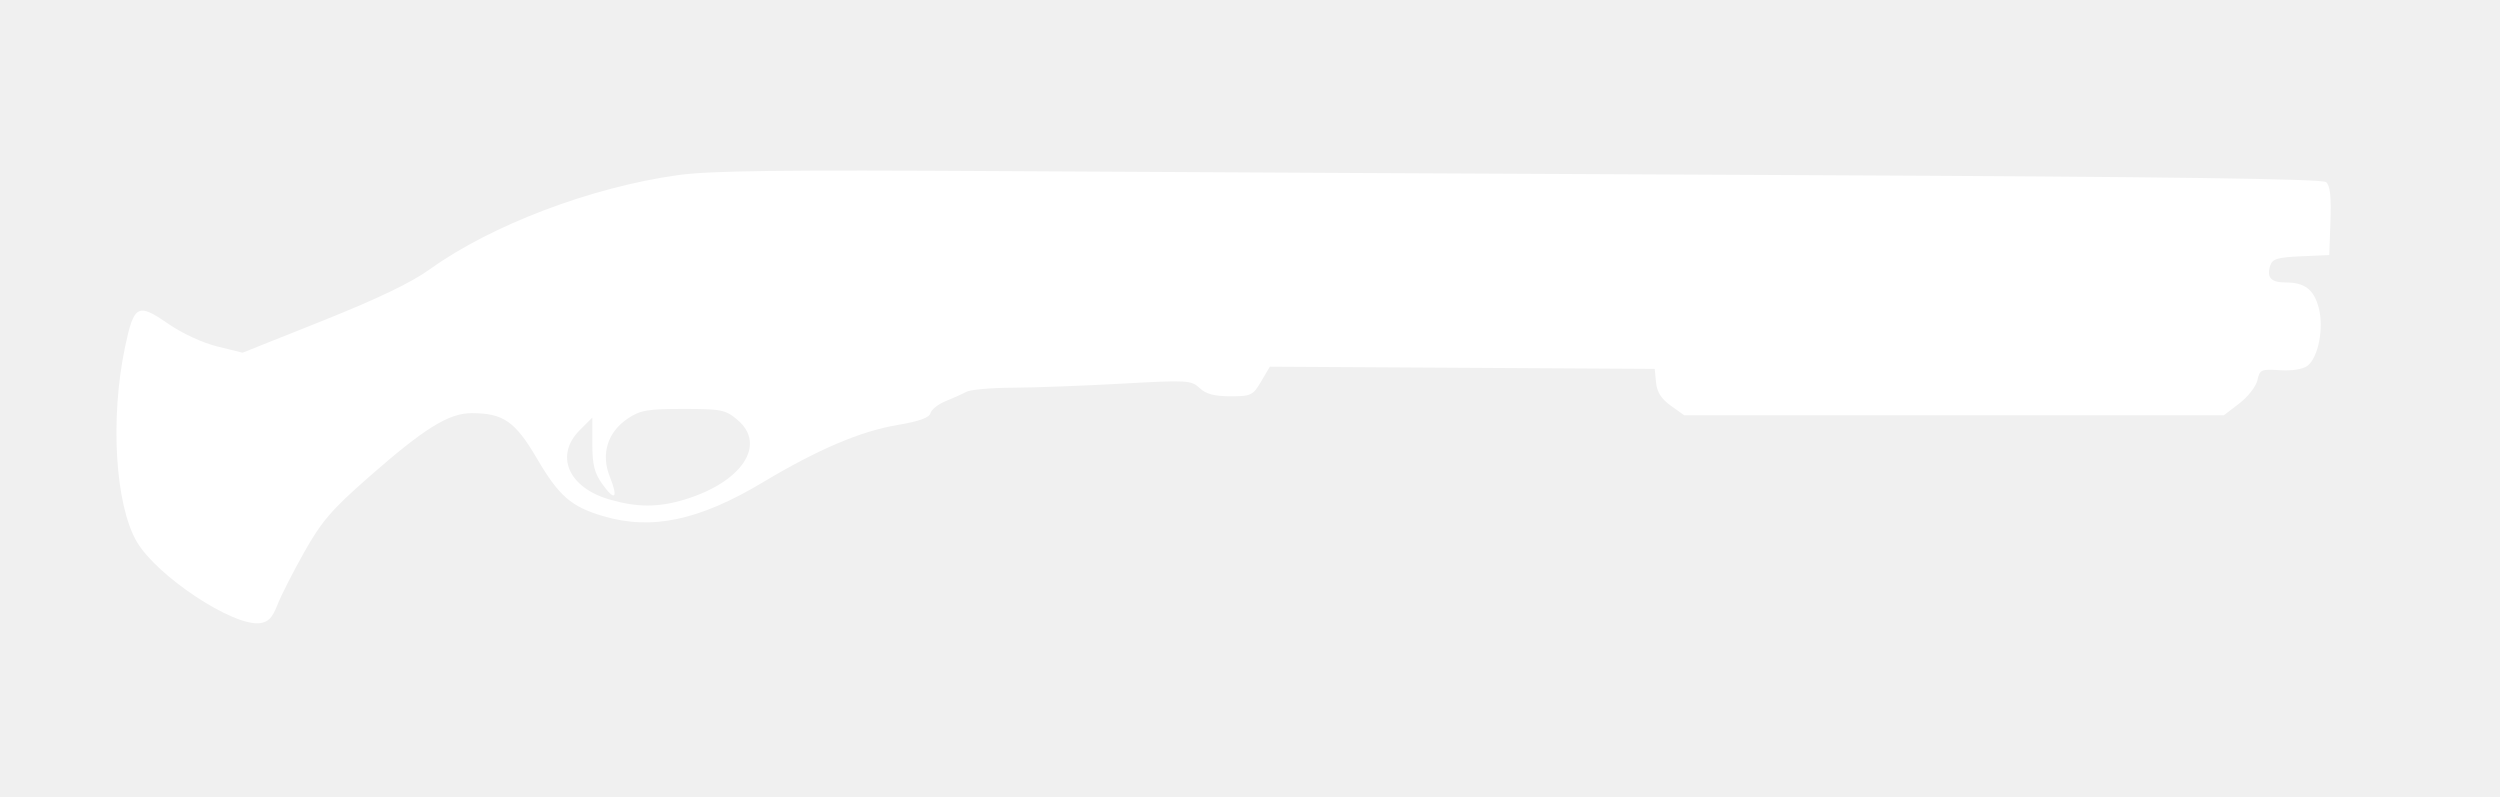
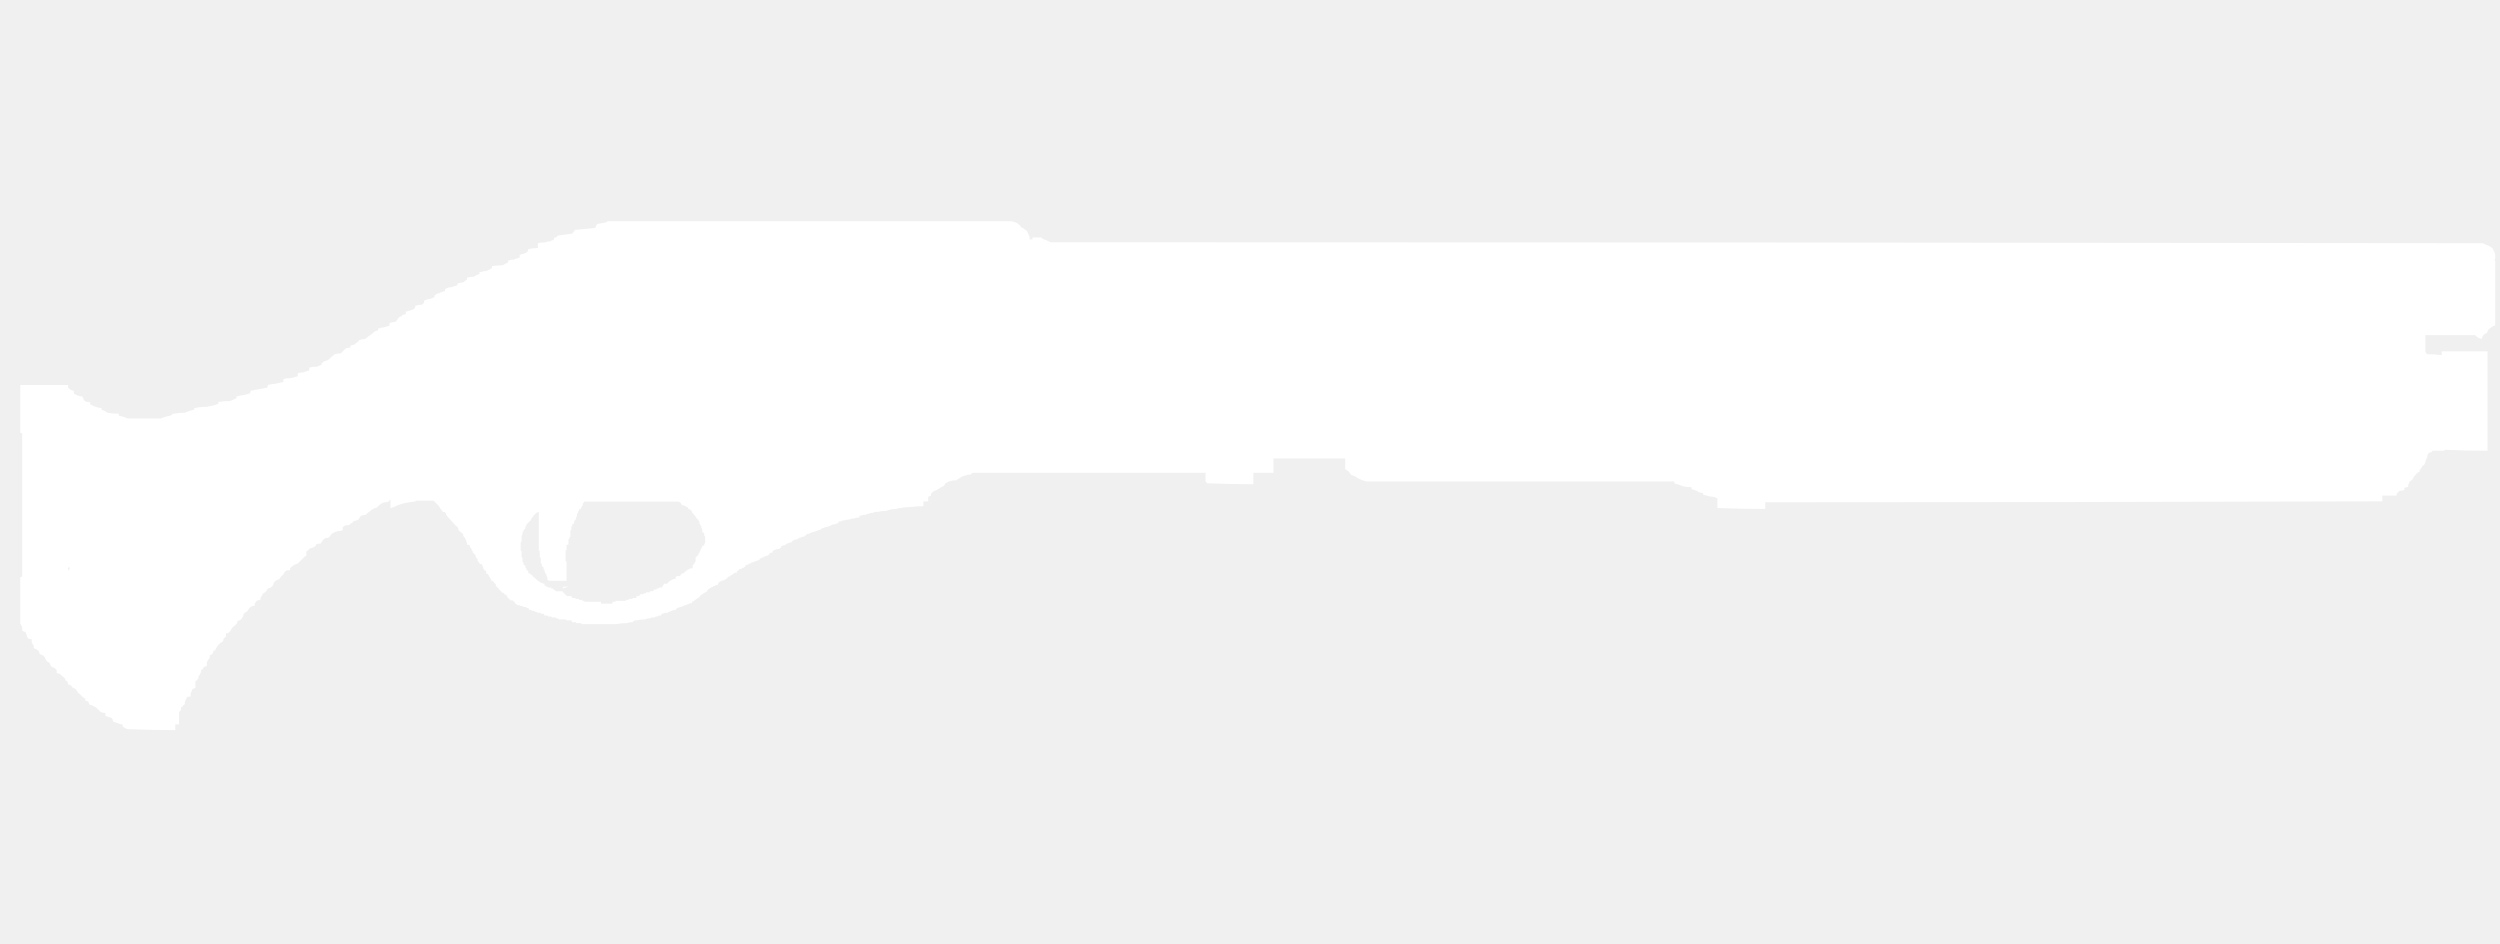
- <svg xmlns="http://www.w3.org/2000/svg" viewBox="0 0 593 189" version="1.1" fill="white">
-   <path d="M 160.803 41.540 C 140.248 44.400, 116.626 53.354, 102.045 63.811 C 97.503 67.068, 89.709 70.815, 76.524 76.081 L 57.542 83.661 51.521 82.176 C 47.970 81.299, 43.147 79.057, 39.765 76.710 C 32.690 71.802, 31.766 72.313, 29.662 82.298 C 26.086 99.268, 27.326 119.761, 32.458 128.519 C 37.229 136.660, 55.242 148.586, 61.606 147.818 C 63.626 147.574, 64.598 146.572, 65.793 143.500 C 66.649 141.300, 69.529 135.636, 72.194 130.913 C 76.288 123.659, 78.648 120.914, 87.404 113.226 C 100.666 101.579, 106.423 98, 111.893 98 C 119.370 98, 122.200 99.959, 127.308 108.672 C 132.574 117.656, 135.442 120.163, 143.026 122.415 C 154.574 125.844, 165.811 123.466, 181 114.379 C 194.045 106.574, 204.142 102.278, 212.901 100.804 C 218.029 99.942, 220.428 99.079, 220.711 97.997 C 220.936 97.138, 222.555 95.858, 224.310 95.152 C 226.064 94.446, 228.281 93.448, 229.236 92.935 C 230.191 92.421, 235.141 91.984, 240.236 91.964 C 245.331 91.944, 256.917 91.513, 265.982 91.007 C 281.653 90.133, 282.567 90.184, 284.546 92.044 C 286.064 93.470, 288.044 94, 291.848 94 C 296.756 94, 297.191 93.790, 299.138 90.490 L 301.209 86.980 346.855 87.240 L 392.500 87.500 392.812 90.726 C 393.032 93.006, 394.058 94.618, 396.312 96.226 L 399.500 98.500 463.500 98.500 L 527.500 98.500 531.186 95.680 C 533.213 94.129, 535.136 91.654, 535.460 90.180 C 536.009 87.674, 536.355 87.520, 540.774 87.815 C 543.631 88.006, 546.214 87.599, 547.306 86.787 C 549.905 84.855, 551.280 77.755, 549.986 72.949 C 548.823 68.628, 546.671 67, 542.125 67 C 538.683 67, 537.604 65.824, 538.489 63.036 C 539.006 61.405, 540.193 61.041, 545.803 60.794 L 552.500 60.500 552.788 52.404 C 552.995 46.589, 552.701 43.996, 551.744 43.202 C 550.794 42.414, 515.325 41.938, 428.456 41.546 C 361.380 41.244, 275.900 40.815, 238.500 40.593 C 185.097 40.277, 168.418 40.480, 160.803 41.540 M 148.898 99.287 C 144.100 102.515, 142.498 107.704, 144.643 113.066 C 146.707 118.223, 145.874 119.035, 142.859 114.808 C 140.987 112.182, 140.500 110.215, 140.500 105.269 L 140.500 99.038 137.551 101.988 C 131.524 108.015, 134.755 115.624, 144.552 118.472 C 151.134 120.385, 156.135 120.392, 162.383 118.497 C 176.016 114.361, 181.913 105.470, 174.923 99.589 C 172.072 97.190, 171.129 97, 162.071 97 C 153.545 97, 151.862 97.292, 148.898 99.287" stroke="none" fill-rule="evenodd" />
+ <svg xmlns="http://www.w3.org/2000/svg" version="1.1" x="0px" y="0px" width="84.75px" height="32px" viewBox="0 0 84.75 32" enable-background="new 0 0 84.75 32" xml:space="preserve">
+   <g id="Selected_Items">
+     <g>
+       <g id="Selected_Items_43_">
+         <path fill-rule="evenodd" clip-rule="evenodd" fill="#FFFFFF" d="M20.6,7.498c4.583,0,9.146,0,13.686,0     c0.086,0.021,0.151,0.043,0.195,0.066c0.064,0.043,0.107,0.086,0.129,0.128l0.033,0.033h0.032     c0.022,0.021,0.065,0.054,0.131,0.097c0.021,0.044,0.042,0.088,0.063,0.13c0,0.021,0.011,0.044,0.032,0.064     c0,0.022,0,0.055,0,0.099c0.022,0,0.055,0,0.099,0V8.051c0.087,0,0.182,0,0.292,0c0.042,0.042,0.107,0.074,0.193,0.097     c0.043,0.021,0.087,0.044,0.13,0.064c16.173,0,32.356,0.012,48.551,0.033c0.085,0.043,0.161,0.075,0.226,0.096     c0.023,0.021,0.055,0.044,0.099,0.066c0.022,0.043,0.043,0.086,0.064,0.13c0.021,0.042,0.033,0.075,0.033,0.097s0,0.064,0,0.128     c0,0.023-0.011,0.035-0.033,0.035c0.021,0.021,0.033,0.042,0.033,0.063c0,0.065,0,0.109,0,0.132c0,0.041,0,0.074,0,0.097     c0,0.043,0,0.086,0,0.13c0,0.022,0,0.043,0,0.065c0,0.063,0,0.107,0,0.128c0,0.044,0,0.076,0,0.098c0,0.043,0,0.088,0,0.131     c0,0.021,0,0.042,0,0.064c0,0.063,0,0.107,0,0.13c0,0.043,0,0.074,0,0.096c0,0.044,0,0.088,0,0.131c0,0.022,0,0.065,0,0.13     c0,0.021,0,0.043,0,0.064c0,0.043,0,0.076,0,0.097c0,0.045,0,0.088,0,0.131c0,0.021,0,0.064,0,0.129c0,0.022,0,0.043,0,0.065     c0,0.043,0,0.076,0,0.099c0,0.042,0,0.085,0,0.129c0,0.021,0,0.065,0,0.129c-0.022,0-0.054,0.011-0.097,0.033     c-0.044,0.043-0.088,0.076-0.13,0.097c-0.022,0.064-0.044,0.107-0.066,0.129c-0.064,0.022-0.108,0.055-0.129,0.099     c-0.022,0.043-0.033,0.075-0.033,0.099c-0.087-0.023-0.152-0.056-0.195-0.099l-0.032-0.033c-0.562,0-1.125,0-1.686,0     c0,0.021,0,0.054,0,0.097c0,0.022,0,0.044,0,0.066c0,0.021,0,0.042,0,0.063c0,0.022,0,0.054,0,0.099v0.032     c0,0.021,0,0.042,0,0.064c0,0.021,0,0.056,0,0.098v0.032c0,0.022,0.01,0.044,0.032,0.066l0.033,0.031     c0.173,0,0.336,0.011,0.487,0.031v-0.031c0-0.044,0-0.075,0-0.098c0.518,0,1.038,0,1.556,0c0,0.022,0,0.044,0,0.066     c0,0.042,0,0.095,0,0.161c0,0.043,0,0.097,0,0.161c0,0.043,0,0.088,0,0.131c0,0.021,0,0.063,0,0.13c0,0.043,0,0.097,0,0.161     c0,0.043,0,0.086,0,0.13c0,0.065,0,0.119,0,0.162c0,0.021,0,0.066,0,0.129c0,0.044,0,0.088,0,0.131c0,0.064,0,0.12,0,0.162     c0,0.044,0,0.097,0,0.162v0.031c0,0.022,0,0.045,0,0.065v0.098c0,0.022,0,0.043,0,0.065v0.065c0,0.042,0,0.075,0,0.097v0.064     c0,0.022,0,0.054,0,0.097v0.098c0,0.022,0,0.044,0,0.065v0.097c0,0.022,0,0.044,0,0.065v0.097c0,0.023,0,0.044,0,0.065v0.194     c0,0.021,0,0.044,0,0.065v0.162c0,0.021,0,0.043,0,0.065c0,0.021,0,0.064,0,0.129c-0.497,0-0.983-0.011-1.458-0.032v0.032     c-0.13,0-0.26,0-0.39,0c-0.022,0-0.034,0.012-0.034,0.032c-0.021,0.021-0.053,0.032-0.097,0.032     c-0.021,0.021-0.043,0.055-0.064,0.098c0,0.022,0,0.043,0,0.064c-0.021,0.022-0.033,0.043-0.033,0.065     c-0.022,0.021-0.032,0.054-0.032,0.098c0,0.021-0.011,0.044-0.033,0.063c0,0.022-0.022,0.045-0.064,0.065     c-0.022,0.044-0.043,0.076-0.065,0.099c0,0.021-0.012,0.031-0.033,0.031c0,0.022,0,0.043,0,0.065     c-0.064,0.021-0.108,0.055-0.129,0.098c-0.021,0.021-0.042,0.043-0.065,0.064c0,0.021-0.011,0.043-0.031,0.064     c-0.022,0.043-0.056,0.075-0.098,0.097c-0.021,0.021-0.034,0.043-0.034,0.065c-0.021,0.021-0.032,0.054-0.032,0.097v0.033     c-0.042,0-0.085,0.011-0.129,0.032v0.064c-0.043,0.022-0.098,0.033-0.162,0.033c-0.043,0.043-0.075,0.076-0.097,0.098v0.064     c-0.151,0-0.313,0-0.487,0v0.033c0,0.043,0,0.075,0,0.098v0.063c-6.984,0.022-13.957,0.032-20.918,0.032c0,0.022,0,0.054,0,0.098     c0,0.021,0,0.043,0,0.063v0.066c-0.541,0-1.083-0.011-1.623-0.032c0-0.021,0-0.044,0-0.066c0-0.021,0-0.054,0-0.097v-0.032     c0-0.021,0-0.043,0-0.064s0-0.044,0-0.064c-0.064-0.044-0.141-0.064-0.228-0.064c-0.086-0.022-0.172-0.044-0.259-0.067V16.71     c-0.086,0-0.151-0.022-0.194-0.065c-0.065-0.022-0.13-0.044-0.196-0.065v-0.064c-0.107,0-0.205-0.011-0.291-0.033     c-0.109-0.043-0.206-0.075-0.293-0.097c0-0.022,0-0.044,0-0.065c-3.459,0-6.939,0-10.442,0c-0.087-0.021-0.174-0.054-0.26-0.097     c-0.044-0.021-0.076-0.044-0.097-0.064c-0.043-0.021-0.098-0.044-0.162-0.064c-0.021-0.043-0.054-0.087-0.098-0.132     c-0.043-0.021-0.075-0.042-0.097-0.063c0-0.064,0-0.11,0-0.131s0-0.053,0-0.097s0-0.087,0-0.13c-0.821,0-1.632,0-2.432,0     c0,0.021,0,0.043,0,0.064c0,0.042,0,0.077,0,0.098v0.031c0,0.022,0,0.045,0,0.065c0,0.044,0,0.076,0,0.099     c0,0.021,0,0.042,0,0.063v0.065c-0.237,0-0.465,0-0.682,0v0.066c0,0.021,0,0.043,0,0.064c0,0.021,0,0.043,0,0.064     c0,0.043,0,0.075,0,0.097s0,0.043,0,0.065v0.031c-0.498,0-1.016-0.01-1.557-0.031c-0.021-0.022-0.043-0.044-0.064-0.065v-0.032     c0-0.042,0-0.076,0-0.097c0-0.021,0-0.043,0-0.065c0-0.021,0-0.054,0-0.098c-2.617,0-5.233,0-7.849,0H32.99     c-0.022,0-0.055,0.023-0.097,0.066c-0.043,0-0.076,0-0.098,0c-0.021,0.021-0.055,0.031-0.098,0.031     c-0.065,0.022-0.108,0.044-0.129,0.065c-0.044,0.021-0.098,0.055-0.162,0.097c-0.022,0-0.054,0-0.097,0     c-0.065,0.022-0.108,0.032-0.131,0.032c-0.042,0.021-0.086,0.043-0.129,0.065c0,0.021-0.022,0.054-0.065,0.097     c-0.042,0.022-0.086,0.044-0.13,0.065c0,0.021-0.022,0.032-0.064,0.032c0,0.021-0.012,0.032-0.034,0.032     c-0.042,0.022-0.075,0.033-0.096,0.033c-0.043,0.043-0.077,0.076-0.098,0.098v0.064c-0.042,0.021-0.077,0.033-0.097,0.033     c0,0.043,0,0.075,0,0.098v0.063c-0.022,0-0.055,0-0.098,0h-0.063v0.161c-0.152,0-0.304,0.012-0.455,0.032h-0.032     c-0.109,0-0.205,0.013-0.293,0.034h-0.032c-0.043,0-0.075,0.01-0.097,0.032H30.33c-0.087,0-0.185,0.021-0.292,0.064h-0.032     c-0.086,0-0.173,0.012-0.259,0.032h-0.066c-0.021,0-0.053,0.011-0.097,0.033h-0.032c-0.043,0-0.076,0.012-0.097,0.031h-0.032     c-0.023,0-0.043,0.012-0.064,0.034h-0.033c-0.066,0-0.109,0.009-0.131,0.031h-0.032c-0.022,0-0.033,0.022-0.033,0.065h-0.065     c-0.043,0-0.076,0.011-0.098,0.032h-0.033c-0.064,0-0.107,0.011-0.129,0.032h-0.032c-0.043,0-0.097,0.012-0.163,0.032h-0.031     c-0.022,0-0.043,0.011-0.064,0.033h-0.067c-0.021,0-0.032,0.022-0.032,0.064h-0.033c-0.021,0-0.043,0.011-0.064,0.033h-0.033     c-0.043,0-0.076,0.01-0.098,0.031h-0.032c0,0.021-0.011,0.032-0.033,0.032s-0.054,0.013-0.097,0.032h-0.033     c-0.021,0-0.042,0.012-0.064,0.032h-0.032c-0.022,0-0.055,0.022-0.098,0.065h-0.032c-0.022,0-0.043,0.013-0.066,0.033h-0.032     l-0.064,0.032h-0.032c-0.022,0-0.043,0.011-0.065,0.032h-0.033c-0.022,0-0.032,0.01-0.032,0.034h-0.066     c-0.021,0-0.042,0.021-0.064,0.063h-0.033c0,0.022-0.011,0.032-0.032,0.032c-0.044,0-0.076,0.011-0.097,0.033h-0.032     c-0.022,0-0.032,0.011-0.032,0.033h-0.034c-0.021,0-0.032,0.011-0.032,0.032h-0.064c-0.021,0-0.033,0.01-0.033,0.031h-0.032     c-0.023,0-0.044,0.021-0.066,0.066c-0.042,0-0.075,0.009-0.096,0.032h-0.034c-0.02,0-0.032,0.011-0.032,0.032h-0.032     c0,0.021-0.011,0.032-0.031,0.032c-0.044,0-0.076,0.011-0.099,0.033c-0.021,0-0.032,0.021-0.032,0.063h-0.032     c0,0.022-0.011,0.032-0.033,0.032c-0.065,0-0.107,0.011-0.13,0.034h-0.032l-0.065,0.063v0.033h-0.064     c-0.021,0-0.033,0.021-0.033,0.063h-0.032c0,0.022-0.011,0.033-0.033,0.033c-0.021,0-0.053,0.011-0.097,0.033h-0.031     c0,0.021-0.012,0.031-0.035,0.031c-0.021,0-0.042,0.012-0.064,0.034h-0.033c0,0.042-0.021,0.064-0.065,0.064     c-0.022,0-0.043,0.01-0.064,0.032h-0.032c-0.022,0-0.033,0.009-0.033,0.031h-0.064c-0.022,0-0.034,0.011-0.034,0.033h-0.031     c-0.022,0-0.032,0.011-0.032,0.033h-0.034c-0.021,0-0.032,0.011-0.032,0.032H25.27c0,0.042-0.011,0.064-0.032,0.064     c-0.021,0-0.032,0.011-0.032,0.033h-0.033c-0.022,0-0.032,0.01-0.032,0.031h-0.066l-0.064,0.065     c-0.021,0-0.033,0.021-0.033,0.063h-0.032c-0.043,0-0.065,0.011-0.065,0.032h-0.032c0,0.023-0.011,0.034-0.032,0.034     c-0.022,0-0.033,0.011-0.033,0.032h-0.032c0,0.021-0.011,0.032-0.032,0.032c-0.043,0-0.064,0.021-0.064,0.065h-0.035     c0,0.021-0.011,0.031-0.031,0.031c-0.022,0-0.033,0.01-0.033,0.032h-0.033c-0.042,0-0.063,0.011-0.063,0.033h-0.033     c-0.021,0-0.033,0.011-0.033,0.031h-0.032v0.034c-0.021,0-0.032,0.02-0.032,0.064h-0.032c-0.044,0-0.067,0.011-0.067,0.033H24.2     c-0.021,0-0.032,0.009-0.032,0.031h-0.033l-0.097,0.065c-0.022,0-0.043,0.021-0.064,0.063c0,0.021-0.01,0.035-0.032,0.035     c-0.022,0-0.033,0.009-0.033,0.031h-0.032l-0.129,0.097c-0.022,0-0.032,0.022-0.032,0.065h-0.032l-0.131,0.098     c-0.021,0-0.032,0.01-0.032,0.031h-0.032c-0.022,0-0.031,0.021-0.031,0.065h-0.066c-0.021,0-0.032,0.011-0.032,0.032h-0.032     c-0.021,0-0.043,0.012-0.064,0.032c-0.044,0-0.076,0.011-0.097,0.032c-0.022,0-0.043,0.011-0.065,0.032h-0.033     c-0.022,0-0.054,0.011-0.097,0.032c-0.021,0-0.044,0.022-0.065,0.066H22.87c-0.022,0-0.054,0.01-0.098,0.032     c-0.021,0-0.043,0.011-0.065,0.031h-0.032c-0.021,0-0.032,0.012-0.032,0.033h-0.031c-0.066,0-0.109,0.012-0.13,0.032h-0.033     c-0.022,0-0.032,0.021-0.032,0.064h-0.066c-0.021,0-0.042,0.012-0.065,0.034h-0.031c-0.021,0-0.044,0.009-0.065,0.031h-0.065     c-0.043,0-0.075,0.011-0.097,0.031h-0.034c-0.042,0-0.085,0.013-0.129,0.034c-0.108,0-0.194,0.011-0.259,0.032h-0.033     c-0.065,0-0.107,0.021-0.129,0.065h-0.033c-0.064,0-0.119,0.011-0.162,0.031h-0.034c-0.107,0-0.214,0.012-0.324,0.033H20.86     c-0.369,0-0.746,0-1.136,0l-0.032-0.033c-0.065,0-0.12,0-0.163,0v-0.031c-0.044,0-0.086,0-0.13,0l-0.032-0.065     c-0.043,0-0.097,0-0.164,0l-0.032-0.032c-0.064,0-0.14,0-0.227,0l-0.032-0.034c-0.022,0-0.044,0-0.066,0v-0.031     c-0.063,0-0.107,0-0.129,0l-0.032-0.031c-0.021,0-0.054,0-0.097,0l-0.033-0.034c-0.022,0-0.054,0-0.098,0l-0.031-0.064     c-0.045,0-0.077,0-0.098,0v-0.032c-0.042,0-0.076,0-0.097,0l-0.065-0.033h-0.032l-0.034-0.031c-0.02,0-0.042,0-0.063,0     l-0.033-0.032H17.94l-0.032-0.066c-0.021,0-0.043,0-0.064,0v-0.032c-0.022,0-0.055,0-0.098,0l-0.033-0.032     c-0.021,0-0.043,0-0.063,0l-0.033-0.032c-0.021,0-0.055,0-0.097,0v-0.032h-0.034l-0.064-0.098h-0.033v-0.031     c-0.043,0-0.076,0-0.096,0v-0.033h-0.034v-0.033h-0.032v-0.031h-0.032v-0.065h-0.033v-0.033h-0.065v-0.032l-0.032-0.031h-0.032     l-0.131-0.13v-0.032H16.87V19.92l-0.063-0.064v-0.064h-0.034v-0.034h-0.032v-0.031l-0.098-0.065v-0.031l-0.066-0.098v-0.032     h-0.031v-0.034l-0.064-0.032v-0.063l-0.032-0.033h-0.034v-0.032l-0.032-0.031v-0.033l-0.032-0.064v-0.032     c-0.022-0.022-0.054-0.033-0.098-0.033v-0.033l-0.064-0.063v-0.064l-0.034-0.034c0-0.021-0.009-0.031-0.031-0.031v-0.066     l-0.098-0.097v-0.031l-0.032-0.032v-0.034l-0.065-0.096v-0.033l-0.032-0.032h-0.065v-0.064L15.8,18.33v-0.031l-0.033-0.032     v-0.033l-0.065-0.065v-0.063l-0.162-0.132v-0.065l-0.032-0.032v-0.032c-0.044,0-0.065-0.011-0.065-0.032l-0.292-0.324v-0.031     h-0.032v-0.065c-0.021,0-0.033-0.011-0.033-0.033h-0.065l-0.098-0.129c0-0.021-0.01-0.034-0.032-0.034v-0.032l-0.195-0.193     c-0.174,0-0.368,0-0.583,0c-0.023,0.021-0.043,0.032-0.064,0.032c-0.218,0.022-0.412,0.064-0.584,0.13     c-0.043,0.021-0.086,0.043-0.129,0.063c-0.022,0-0.055,0.013-0.099,0.034c0-0.021,0-0.044,0-0.066c0-0.063,0-0.106,0-0.129     c0-0.021,0-0.054,0-0.096h-0.032v0.031l-0.032,0.032c-0.065,0.022-0.12,0.032-0.163,0.032c-0.064,0.022-0.119,0.054-0.162,0.098     c-0.021,0.021-0.043,0.043-0.065,0.063c-0.022,0.023-0.054,0.034-0.098,0.034l-0.031,0.032c-0.043,0-0.075,0.021-0.098,0.064     c-0.043,0.021-0.077,0.043-0.097,0.065l-0.066,0.065c-0.043,0-0.097,0.009-0.162,0.031c-0.021,0.043-0.042,0.076-0.063,0.098     c0,0.021-0.011,0.032-0.033,0.032l-0.065,0.032c-0.042,0-0.076,0.011-0.097,0.033c-0.021,0.043-0.055,0.064-0.097,0.064v0.033     c-0.044,0.021-0.097,0.031-0.163,0.031c-0.044,0.021-0.077,0.045-0.097,0.064v0.098c-0.042,0.022-0.098,0.033-0.164,0.033     c-0.064,0.021-0.119,0.043-0.162,0.064c-0.043,0.022-0.076,0.055-0.097,0.097c0,0.022-0.011,0.032-0.033,0.032l-0.031,0.033     c-0.065,0-0.109,0.011-0.13,0.033c-0.021,0.021-0.042,0.042-0.064,0.063l-0.065,0.099c-0.064,0-0.12,0.011-0.162,0.032v0.032     l-0.032,0.033c-0.065,0.043-0.119,0.063-0.163,0.063c-0.021,0.022-0.043,0.043-0.065,0.066c-0.043,0.021-0.063,0.041-0.063,0.063     c0,0.065,0,0.109,0,0.13c-0.023,0-0.044,0.011-0.066,0.033c-0.022,0.021-0.043,0.043-0.065,0.065     c-0.063,0.064-0.118,0.118-0.161,0.161c-0.086,0.021-0.162,0.065-0.228,0.13l-0.032,0.033c0,0.021,0,0.043,0,0.063     c-0.043,0-0.075,0-0.097,0c-0.022,0.022-0.044,0.033-0.065,0.033c-0.021,0.043-0.042,0.074-0.064,0.096     c0,0.023-0.021,0.045-0.064,0.066c-0.021,0.021-0.043,0.054-0.064,0.098c-0.043,0.021-0.087,0.041-0.13,0.063     c-0.021,0.021-0.044,0.044-0.065,0.064c0,0.022-0.011,0.054-0.032,0.099c-0.022,0.021-0.044,0.042-0.064,0.064     c-0.043,0.022-0.078,0.033-0.098,0.033c-0.023,0.021-0.043,0.053-0.064,0.096C9,20.07,8.967,20.093,8.924,20.115     c-0.022,0.021-0.032,0.043-0.032,0.063c-0.021,0.022-0.043,0.056-0.064,0.099v0.064c-0.065,0-0.108,0.011-0.129,0.033     c-0.022,0.021-0.044,0.053-0.065,0.097v0.064c-0.044,0-0.087,0.011-0.131,0.032c-0.021,0.021-0.043,0.043-0.064,0.064     c-0.022,0.045-0.043,0.076-0.064,0.099c-0.043,0.021-0.076,0.043-0.097,0.064c-0.023,0.021-0.034,0.054-0.034,0.097     c0,0.022-0.011,0.034-0.033,0.034c0,0.02-0.011,0.042-0.032,0.063c-0.021,0.022-0.064,0.045-0.129,0.066     c0,0.043-0.011,0.076-0.033,0.097c-0.021,0.021-0.043,0.043-0.064,0.065c-0.043,0.021-0.076,0.054-0.099,0.097     c-0.02,0.021-0.031,0.043-0.031,0.064c-0.021,0.022-0.042,0.044-0.065,0.064c-0.021,0.022-0.053,0.032-0.097,0.032     c0,0.045,0,0.076,0,0.099c-0.022,0.021-0.044,0.043-0.065,0.064c-0.021,0.021-0.032,0.054-0.032,0.097     c-0.021,0.022-0.055,0.045-0.099,0.066c-0.021,0.021-0.042,0.041-0.063,0.064c-0.021,0.021-0.045,0.054-0.066,0.098     c-0.021,0.021-0.032,0.043-0.032,0.064c0,0.022-0.022,0.032-0.065,0.032c0,0.021-0.011,0.054-0.032,0.098     c-0.022,0.022-0.054,0.043-0.097,0.063c0,0.022,0,0.044,0,0.066s-0.023,0.054-0.065,0.097c0,0.021-0.011,0.043-0.033,0.064     c0,0.023,0,0.045,0,0.065v0.064c-0.043,0.022-0.074,0.032-0.096,0.032c-0.021,0.022-0.033,0.045-0.033,0.065     c-0.042,0.021-0.064,0.044-0.064,0.065c0,0.042-0.011,0.076-0.032,0.096c0,0.022-0.011,0.044-0.033,0.065     c-0.021,0.023-0.033,0.055-0.033,0.098c0,0.022-0.01,0.033-0.032,0.033c0,0.021-0.021,0.042-0.064,0.064c0,0.021,0,0.054,0,0.097     c0,0.022,0,0.043,0,0.065v0.064c-0.042,0.022-0.076,0.034-0.097,0.034c-0.023,0.042-0.032,0.073-0.032,0.095     c-0.023,0.021-0.033,0.045-0.033,0.066v0.097c-0.065,0-0.108,0.011-0.13,0.032c0,0.021-0.011,0.045-0.032,0.066     c0,0.021-0.011,0.042-0.033,0.064c0,0.042,0,0.074,0,0.097C6.222,23.898,6.2,23.919,6.2,23.941     c-0.021,0.021-0.042,0.032-0.065,0.032c0,0.042,0,0.076,0,0.098c-0.021,0.021-0.043,0.043-0.064,0.065c0,0.021,0,0.042,0,0.065     c0,0.042,0,0.075,0,0.097c0,0.02,0,0.042,0,0.064s0,0.054,0,0.097c0,0.022,0,0.043,0,0.066v0.032c-0.065,0-0.108,0-0.13,0     c0,0.021,0,0.042,0,0.064c0,0.044,0,0.074,0,0.097v0.033c-0.542,0-1.082-0.012-1.622-0.033c-0.065-0.022-0.119-0.053-0.162-0.097     v-0.064c-0.065,0-0.109-0.012-0.131-0.032c-0.086-0.023-0.15-0.044-0.194-0.066c0-0.043-0.011-0.074-0.032-0.097L3.768,24.33     c-0.087-0.021-0.151-0.041-0.195-0.063v-0.099c-0.064,0-0.119-0.011-0.162-0.031c-0.021-0.022-0.043-0.044-0.065-0.065     l-0.097-0.098c-0.023,0-0.044-0.011-0.066-0.032c-0.043-0.022-0.097-0.043-0.162-0.064c0-0.022-0.01-0.055-0.032-0.097     c-0.021,0-0.054-0.011-0.098-0.033c0-0.021,0-0.043,0-0.063c-0.042-0.023-0.075-0.044-0.097-0.066     c-0.042-0.043-0.075-0.074-0.097-0.097c-0.044-0.021-0.065-0.045-0.065-0.066c-0.022-0.021-0.043-0.053-0.064-0.095     c-0.043-0.023-0.087-0.045-0.131-0.067c0-0.021-0.01-0.042-0.032-0.063c-0.02,0-0.053-0.011-0.097-0.033     c0-0.043-0.011-0.075-0.032-0.097c-0.043-0.022-0.064-0.043-0.064-0.064v-0.033c-0.043-0.043-0.087-0.074-0.129-0.098     c0-0.021-0.022-0.043-0.066-0.065c-0.021,0-0.053-0.01-0.097-0.031c0-0.043,0-0.075,0-0.098     c-0.021-0.021-0.042-0.042-0.065-0.064c-0.064-0.021-0.108-0.043-0.129-0.065c-0.022-0.042-0.034-0.075-0.034-0.097     c-0.021-0.021-0.053-0.044-0.097-0.065C1.573,22.396,1.55,22.363,1.53,22.32c0-0.022-0.01-0.043-0.032-0.065l-0.032-0.033     c-0.066-0.021-0.109-0.041-0.13-0.063c0-0.044-0.011-0.076-0.034-0.098L1.27,22.028c-0.065-0.021-0.107-0.044-0.129-0.064     c0-0.044,0-0.076,0-0.098c-0.021,0-0.033-0.011-0.033-0.032c-0.021-0.022-0.032-0.043-0.032-0.064s0-0.055,0-0.098     c-0.042,0-0.087-0.013-0.131-0.033c0-0.021-0.01-0.043-0.031-0.064c0-0.022-0.011-0.054-0.032-0.099v-0.032     c-0.043-0.021-0.087-0.042-0.13-0.064c0-0.021,0-0.043,0-0.064v-0.065c-0.021-0.021-0.032-0.043-0.032-0.063     c-0.021-0.021-0.032-0.044-0.032-0.064c0-0.044,0-0.076,0-0.098s0-0.043,0-0.065s0-0.043,0-0.065c0-0.043,0-0.076,0-0.097     c0-0.021,0-0.044,0-0.064v-0.032c0-0.044,0-0.076,0-0.099c0-0.021,0-0.044,0-0.064s0-0.043,0-0.064c0-0.065,0-0.119,0-0.163     c0-0.021,0-0.053,0-0.097c0-0.022,0-0.043,0-0.065v-0.031c0-0.022,0-0.045,0-0.066c0-0.043,0-0.075,0-0.096     c0-0.021,0-0.044,0-0.064c0-0.022,0-0.056,0-0.098c0-0.045,0-0.088,0-0.131c0-0.021,0-0.054,0-0.097     c0.021,0,0.044-0.011,0.064-0.032v-0.032c0-0.13,0-0.271,0-0.423c0-0.128,0-0.27,0-0.42c0-0.152,0-0.293,0-0.423     c0-0.152,0-0.291,0-0.422c0-0.151,0-0.302,0-0.454c0-0.129,0-0.271,0-0.42c0-0.153,0-0.293,0-0.423c0-0.152,0-0.292,0-0.421     c0-0.152,0-0.313,0-0.487c0-0.108,0-0.248,0-0.422c0-0.15,0-0.292,0-0.423c0-0.021,0-0.041,0-0.063     c-0.021-0.021-0.043-0.032-0.064-0.032c0-0.021,0-0.042,0-0.065v-0.064c0-0.021,0-0.043,0-0.064c0-0.022,0-0.044,0-0.064     c0-0.044,0-0.076,0-0.097c0-0.022,0-0.044,0-0.066c0-0.021,0-0.043,0-0.065c0-0.043,0-0.074,0-0.097s0-0.043,0-0.064v-0.034     c0-0.042,0-0.074,0-0.097c0-0.021,0-0.043,0-0.063c0-0.024,0-0.045,0-0.066c0-0.044,0-0.076,0-0.097c0-0.021,0-0.043,0-0.065     c0-0.021,0-0.054,0-0.098c0-0.021,0-0.043,0-0.064v-0.032c0-0.023,0-0.043,0-0.065c0-0.043,0-0.076,0-0.097     c0-0.022,0-0.044,0-0.066c0-0.063,0-0.106,0-0.129c0.54,0,1.08,0,1.621,0c0,0.022,0,0.055,0,0.097     c0.021,0.022,0.055,0.044,0.097,0.065c0.022,0.022,0.055,0.033,0.098,0.033c0,0.021,0,0.054,0,0.097     c0.044,0.022,0.087,0.042,0.13,0.065c0.065,0.022,0.119,0.032,0.162,0.032c0,0.021,0.011,0.044,0.033,0.064     c0,0.044,0.021,0.076,0.063,0.098c0.044,0.022,0.098,0.031,0.164,0.031c0,0.022,0,0.045,0,0.065     c0.064,0.043,0.128,0.077,0.195,0.098c0.065,0.022,0.129,0.034,0.194,0.034c0,0.02,0,0.041,0,0.063     c0.086,0.022,0.152,0.055,0.194,0.097c0.13,0.024,0.26,0.034,0.389,0.034c0,0.021,0,0.042,0,0.064     c0.11,0.022,0.206,0.054,0.293,0.097c0.368,0,0.746,0,1.135,0c0.087-0.043,0.195-0.074,0.324-0.097     c0.044-0.022,0.066-0.043,0.066-0.064h0.032c0.13-0.021,0.26-0.034,0.389-0.034c0.088-0.042,0.185-0.074,0.293-0.097     c0.022-0.021,0.031-0.043,0.031-0.063h0.033C6.751,13.8,6.88,13.79,7.01,13.79c0.131-0.021,0.26-0.055,0.391-0.098     c0-0.021,0-0.043,0-0.065c0.13-0.021,0.259-0.031,0.389-0.031c0.063-0.021,0.14-0.054,0.227-0.098c0-0.021,0-0.043,0-0.064h0.033     c0.064-0.021,0.118-0.032,0.161-0.032c0.109-0.023,0.195-0.043,0.26-0.065c0.021-0.043,0.032-0.076,0.032-0.097h0.065     c0.043-0.022,0.087-0.033,0.131-0.033c0.106-0.021,0.226-0.043,0.355-0.065c0.022-0.042,0.034-0.074,0.034-0.097h0.032     c0.065-0.021,0.129-0.032,0.195-0.032c0.086-0.021,0.183-0.043,0.291-0.064c0-0.044,0-0.075,0-0.098     c0.064-0.021,0.152-0.033,0.259-0.033c0.066-0.021,0.142-0.042,0.228-0.063c0-0.021,0-0.054,0-0.098     c0.043-0.022,0.107-0.032,0.194-0.032c0.043-0.021,0.107-0.044,0.194-0.064c0-0.022,0-0.056,0-0.097     c0.065-0.022,0.151-0.033,0.258-0.033c0.046-0.022,0.098-0.043,0.164-0.063c0-0.024,0-0.044,0-0.067h0.033     c0.022-0.042,0.054-0.064,0.097-0.064c0.064-0.021,0.107-0.043,0.129-0.066c0.022-0.021,0.044-0.042,0.065-0.063     c0.043-0.043,0.075-0.065,0.097-0.065v-0.031c0.065-0.021,0.141-0.031,0.228-0.031c0.023-0.022,0.044-0.044,0.065-0.066     l0.097-0.097c0.043-0.022,0.097-0.033,0.163-0.033c0-0.022,0-0.043,0-0.064c0.042-0.021,0.086-0.032,0.129-0.032     c0.043-0.045,0.085-0.076,0.129-0.099c0.022-0.021,0.033-0.043,0.033-0.063h0.031c0.043-0.022,0.098-0.031,0.163-0.031     c0.044-0.023,0.085-0.056,0.129-0.099c0.044-0.021,0.077-0.044,0.098-0.066c0.022-0.021,0.043-0.032,0.065-0.032v-0.031     c0.065-0.043,0.118-0.065,0.162-0.065c0-0.021,0-0.044,0-0.064h0.032c0.022-0.021,0.064-0.033,0.129-0.033     c0.065-0.021,0.141-0.043,0.228-0.064c0-0.043,0-0.076,0-0.097h0.032c0.043-0.022,0.099-0.032,0.162-0.032     c0.023-0.021,0.044-0.044,0.066-0.065c0.021-0.043,0.043-0.075,0.064-0.097c0.043-0.022,0.076-0.034,0.098-0.034v-0.031     c0.044-0.022,0.087-0.033,0.129-0.033c0-0.021,0-0.054,0-0.097h0.065c0.022-0.022,0.055-0.032,0.098-0.032     c0.064-0.021,0.108-0.043,0.131-0.065c0.021-0.02,0.031-0.053,0.031-0.098h0.034c0.042-0.021,0.107-0.031,0.194-0.031     c0.021-0.022,0.044-0.044,0.065-0.065c0-0.021,0-0.043,0-0.064c0.064-0.044,0.128-0.064,0.193-0.064     c0.065-0.022,0.119-0.043,0.162-0.065c0-0.021,0-0.043,0-0.064h0.034c0.021-0.045,0.063-0.066,0.129-0.066     C14.935,9.908,15,9.889,15.086,9.865c0-0.02,0-0.043,0-0.063c0.065-0.045,0.141-0.065,0.226-0.065     c0.044-0.022,0.11-0.044,0.196-0.066c0-0.021,0-0.043,0-0.065h0.032c0.044-0.021,0.098-0.03,0.162-0.03     c0.044-0.045,0.087-0.077,0.131-0.099c0-0.021,0-0.043,0-0.065c0.086-0.021,0.162-0.031,0.226-0.031     c0.065-0.044,0.131-0.076,0.195-0.097c0-0.022,0-0.043,0-0.065h0.065c0.043-0.021,0.097-0.033,0.163-0.033     c0.064-0.021,0.129-0.054,0.195-0.097c0-0.022,0-0.042,0-0.064c0.13-0.022,0.248-0.032,0.357-0.032     c0.043-0.022,0.107-0.054,0.193-0.098c0-0.021,0-0.044,0-0.065h0.032c0.043-0.022,0.098-0.031,0.163-0.031     c0.042-0.022,0.109-0.045,0.195-0.065c0-0.044,0-0.076,0-0.098h0.033c0.021-0.021,0.053-0.032,0.097-0.032     c0.064-0.022,0.108-0.044,0.129-0.064c0.022-0.044,0.033-0.076,0.033-0.099h0.032c0.087-0.021,0.161-0.031,0.227-0.031h0.065     c0-0.022,0-0.045,0-0.066c0-0.021,0-0.053,0-0.096c0.064-0.021,0.15-0.033,0.26-0.033c0.042-0.021,0.097-0.033,0.162-0.033     c0.021-0.021,0.043-0.031,0.064-0.031c0.022-0.022,0.043-0.032,0.066-0.032V8.051h0.063c0.022-0.022,0.043-0.044,0.066-0.066     c0.151-0.021,0.314-0.042,0.486-0.065c0.043-0.064,0.076-0.106,0.097-0.128c0.216-0.022,0.442-0.044,0.682-0.065     c0.021-0.064,0.043-0.109,0.064-0.131c0.108-0.021,0.217-0.043,0.325-0.063C20.568,7.51,20.579,7.498,20.6,7.498z M19.757,17.065     v0.065l-0.033,0.031v0.032c-0.021,0-0.032,0.013-0.032,0.034v0.032h-0.065v0.064c-0.022,0-0.033,0.012-0.033,0.032v0.033     l-0.033,0.031v0.065l-0.032,0.065v0.064h-0.033v0.032c-0.021,0-0.032,0.011-0.032,0.033v0.064L19.4,17.78v0.063h-0.032v0.13     h-0.032V18.2h-0.033v0.066c-0.022,0-0.032,0.011-0.032,0.032v0.162c-0.043,0-0.066,0.012-0.066,0.032v0.163h-0.032v0.356     l0.032,0.032v0.647c-0.193,0-0.399,0-0.615,0V19.66h-0.033v-0.097l-0.032-0.032v-0.066h-0.032v-0.032l-0.034-0.063v-0.065h-0.031     v-0.064l-0.066-0.064v-0.065l-0.032-0.033v-0.162l-0.033-0.031v-0.194l-0.032-0.032v-0.034c0-0.064,0-0.108,0-0.129     c0-0.042,0-0.076,0-0.097c0-0.066,0-0.109,0-0.13c0-0.044,0-0.076,0-0.099c0-0.063,0-0.107,0-0.129s0-0.043,0-0.065     c0-0.043,0-0.075,0-0.098c0-0.02,0-0.043,0-0.064s0-0.044,0-0.064c0-0.064,0-0.107,0-0.13c0-0.021,0-0.044,0-0.064     c0-0.043,0-0.075,0-0.097c0-0.022,0-0.045,0-0.065v-0.033h-0.032l-0.065,0.033c0,0.021-0.012,0.031-0.032,0.031l-0.13,0.163     v0.032l-0.162,0.163v0.031l-0.033,0.032v0.064l-0.064,0.065v0.033l-0.033,0.032v0.066l-0.031,0.063v0.162l-0.032,0.066v0.26     l0.032,0.032v0.194l0.031,0.031v0.131l0.033,0.031v0.066l0.064,0.032v0.064l0.033,0.033v0.031l0.064,0.065v0.063h0.032     l0.13,0.099v0.032h0.031l0.131,0.129h0.032v0.033h0.032l0.033,0.031h0.032l0.066,0.034h0.031v0.064h0.034l0.032,0.033h0.032     l0.033,0.031c0.043,0,0.076,0,0.097,0v0.033c0.021,0,0.043,0,0.065,0v0.032h0.033l0.063,0.063h0.034c0.064,0,0.129,0,0.194,0     v0.035h0.032v0.031h0.032v0.031h0.033v0.032h0.032v0.033c0.066,0,0.121,0,0.164,0l0.032,0.065c0.043,0,0.076,0,0.097,0     l0.033,0.031c0.022,0,0.054,0,0.098,0v0.033c0.043,0,0.075,0,0.097,0l0.033,0.033h0.032l0.033,0.031c0.193,0,0.378,0,0.551,0     v0.065c0.13,0,0.259,0,0.389,0v-0.065c0.021,0,0.054,0,0.099,0v-0.031c0.107,0,0.226,0,0.355,0v-0.033c0.022,0,0.055,0,0.098,0     v-0.033c0.044,0,0.086,0,0.13,0v-0.031c0.022,0,0.064,0,0.129,0v-0.065c0.022,0,0.055,0,0.098,0v-0.033h0.032v-0.032     c0.023,0,0.054,0,0.097,0l0.032-0.031c0.023,0,0.044,0,0.066,0v-0.031c0.022,0,0.064,0,0.13,0v-0.035c0.044,0,0.076,0,0.097,0     l0.065-0.063c0.021,0,0.044,0,0.065,0v-0.032c0.02,0,0.042,0,0.065,0l0.031-0.033c0.044,0,0.076,0,0.098,0v-0.031l0.065-0.098     c0.022,0,0.055,0,0.098,0l0.096-0.099h0.034c0-0.022,0.01-0.032,0.031-0.032l0.064-0.031c0.022,0,0.044,0,0.066,0v-0.065     c0.021,0,0.032-0.011,0.032-0.032c0.021,0,0.065,0,0.129,0v-0.032l0.065-0.066c0.021,0,0.042,0,0.064,0     c0-0.042,0.021-0.063,0.065-0.063c0-0.022,0.012-0.033,0.032-0.033l0.032-0.032h0.032l0.032-0.031h0.066l0.031-0.033v-0.064     c0-0.021,0.012-0.032,0.032-0.032v-0.033h0.032v-0.033c0-0.022,0.012-0.031,0.034-0.031v-0.162h0.032V18.85l0.065-0.033v-0.063     h0.032V18.72c0-0.022,0.01-0.031,0.032-0.031v-0.032c0-0.023,0.011-0.034,0.032-0.034V18.59l0.033-0.063     c0-0.022,0.021-0.033,0.064-0.033v-0.064h0.032V18.2c0-0.021-0.01-0.032-0.032-0.032v-0.097l-0.064-0.032v-0.065     c0-0.043-0.011-0.065-0.033-0.065v-0.064l-0.032-0.032V17.78l-0.032-0.033v-0.064l-0.032-0.033v-0.032l-0.065-0.032v-0.032     l-0.161-0.195v-0.032l-0.066-0.064h-0.032l-0.032-0.032v-0.034h-0.032l-0.098-0.063c-0.022,0-0.043,0-0.064,0l-0.065-0.098     c-0.022-0.021-0.054-0.032-0.097-0.032c-1.038,0-2.086,0-3.146,0c-0.021,0-0.033,0.011-0.033,0.032     C19.789,17.056,19.778,17.065,19.757,17.065z M19.076,19.953c0-0.021,0.012-0.044,0.032-0.064c0.043,0,0.096,0,0.163,0     C19.183,19.909,19.119,19.932,19.076,19.953z M2.308,19.369c0.001-0.022,0.012-0.044,0.032-0.065     c0.023-0.021,0.033-0.044,0.033-0.064c-0.021,0-0.044,0-0.065,0v0.033C2.308,19.294,2.308,19.325,2.308,19.369z" />
+       </g>
+     </g>
+   </g>
+   <g id="guides">
+ </g>
</svg>
